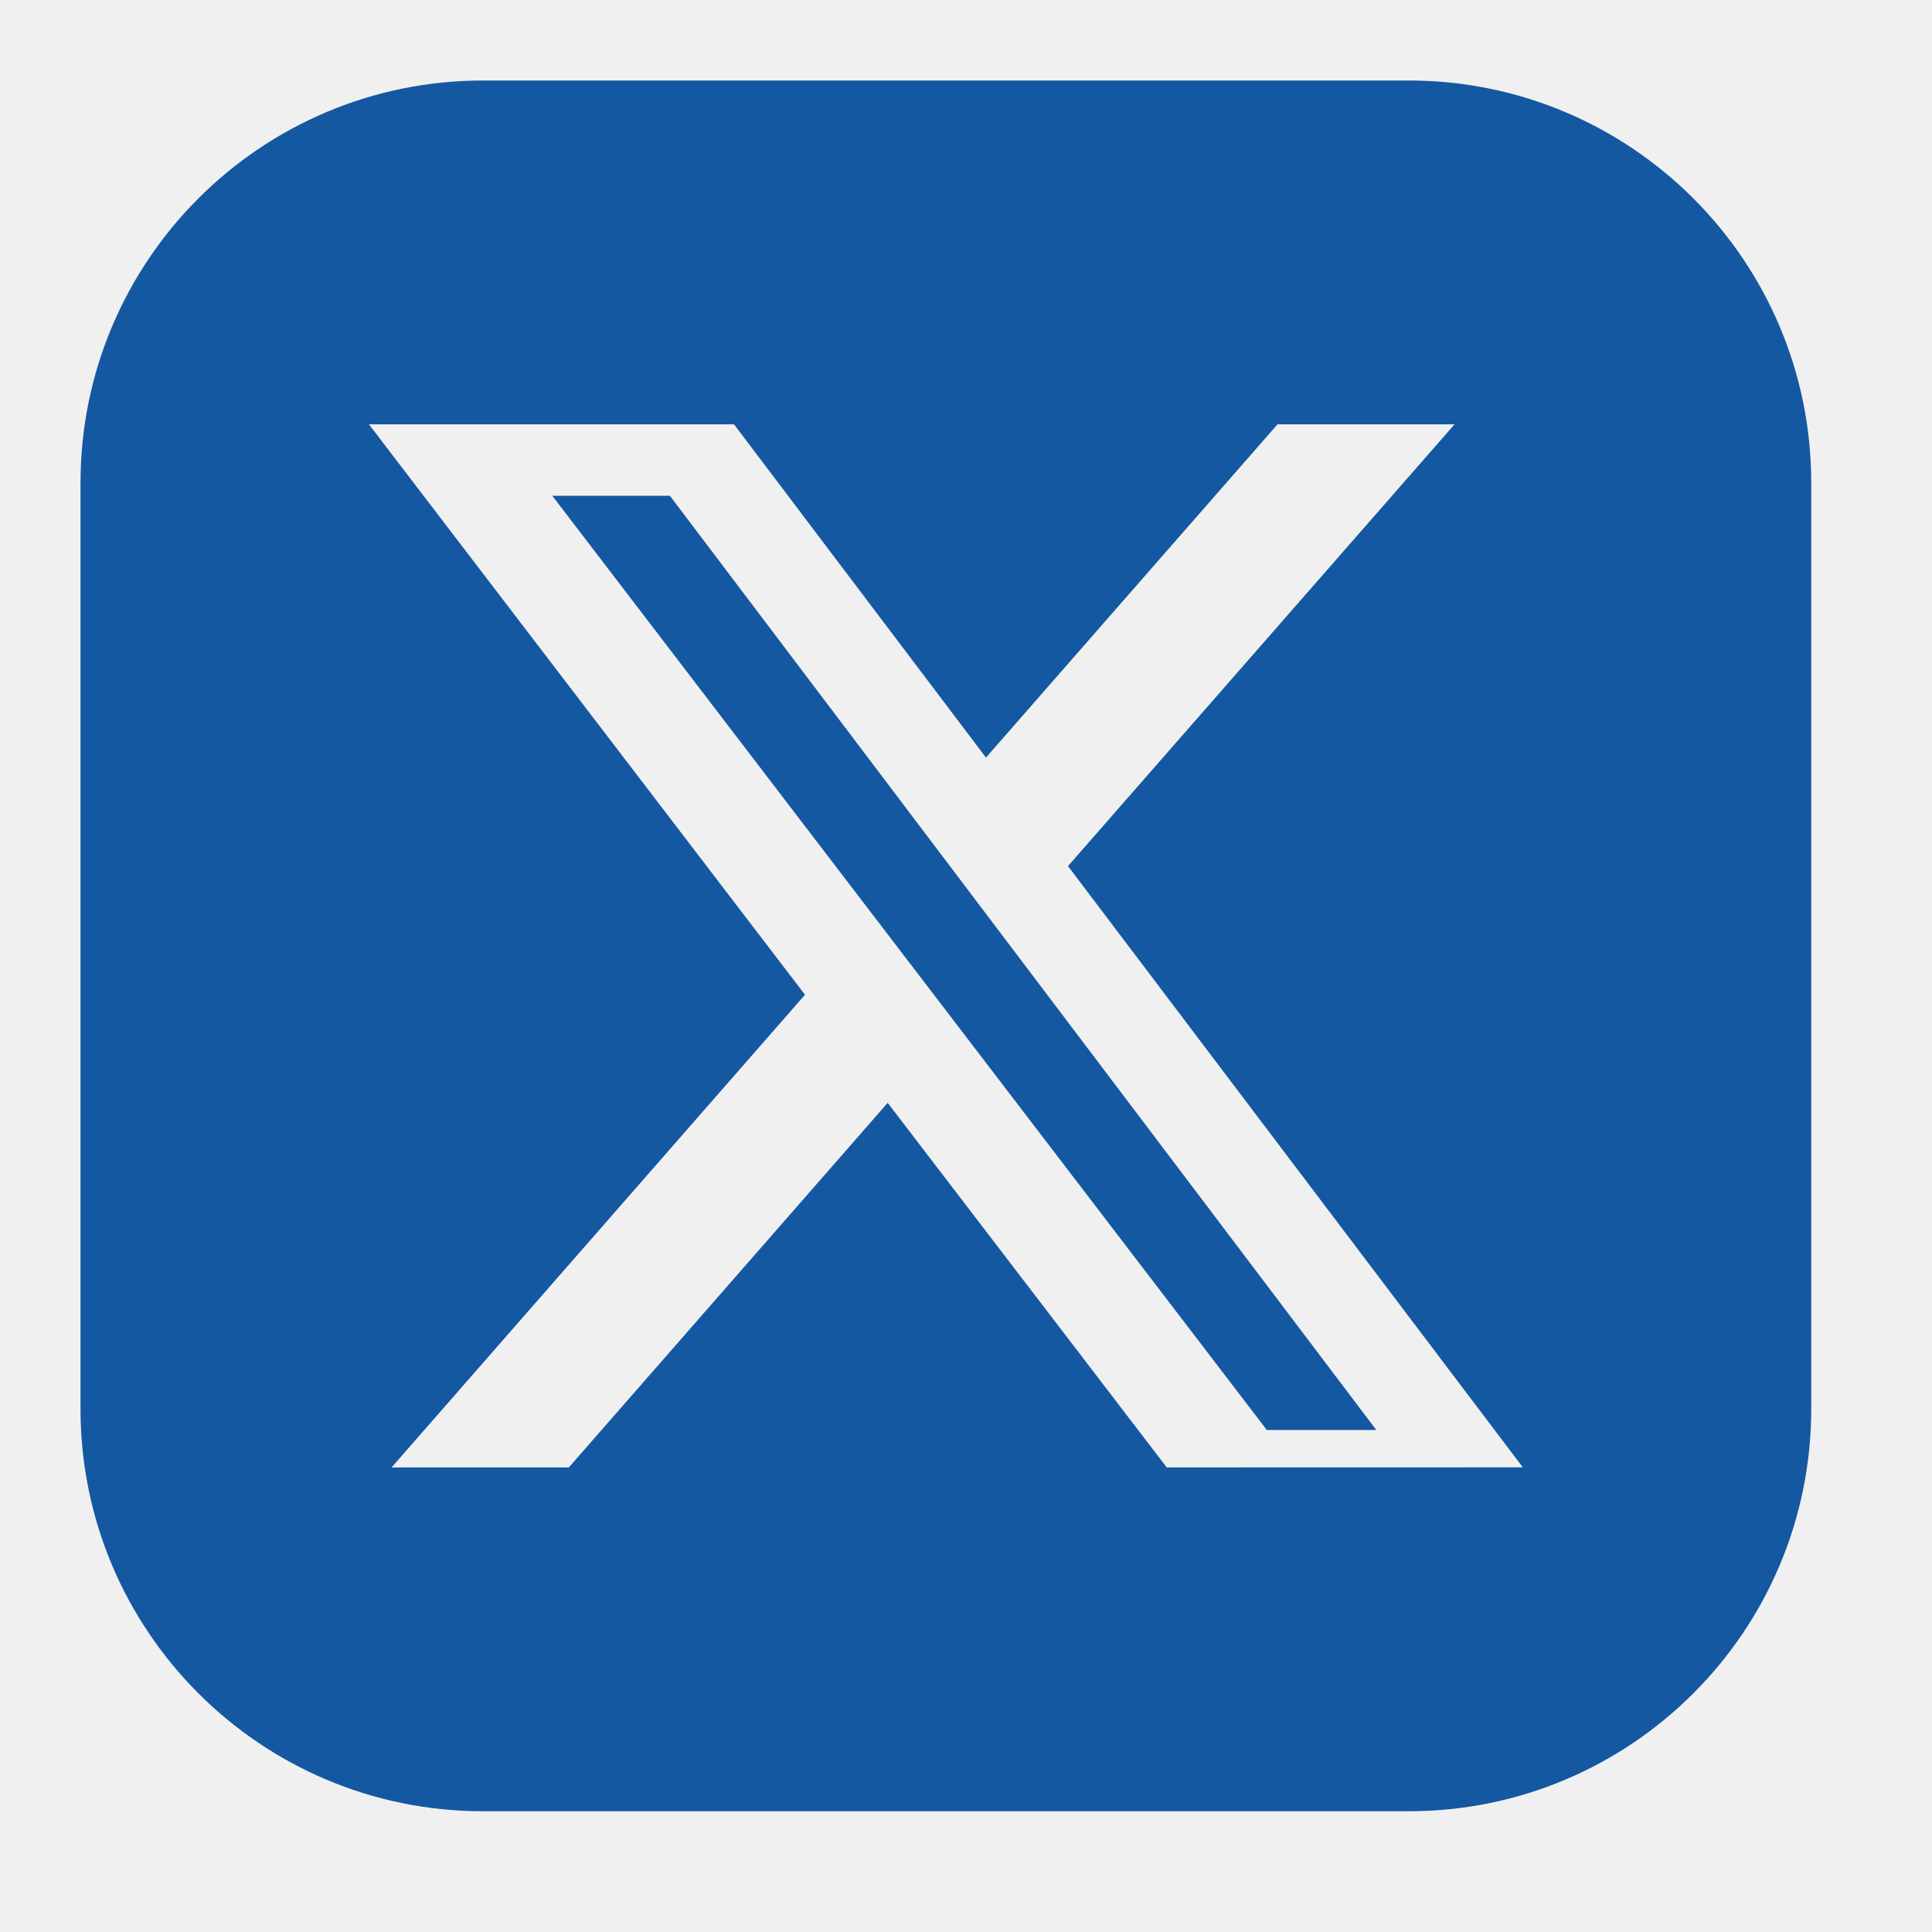
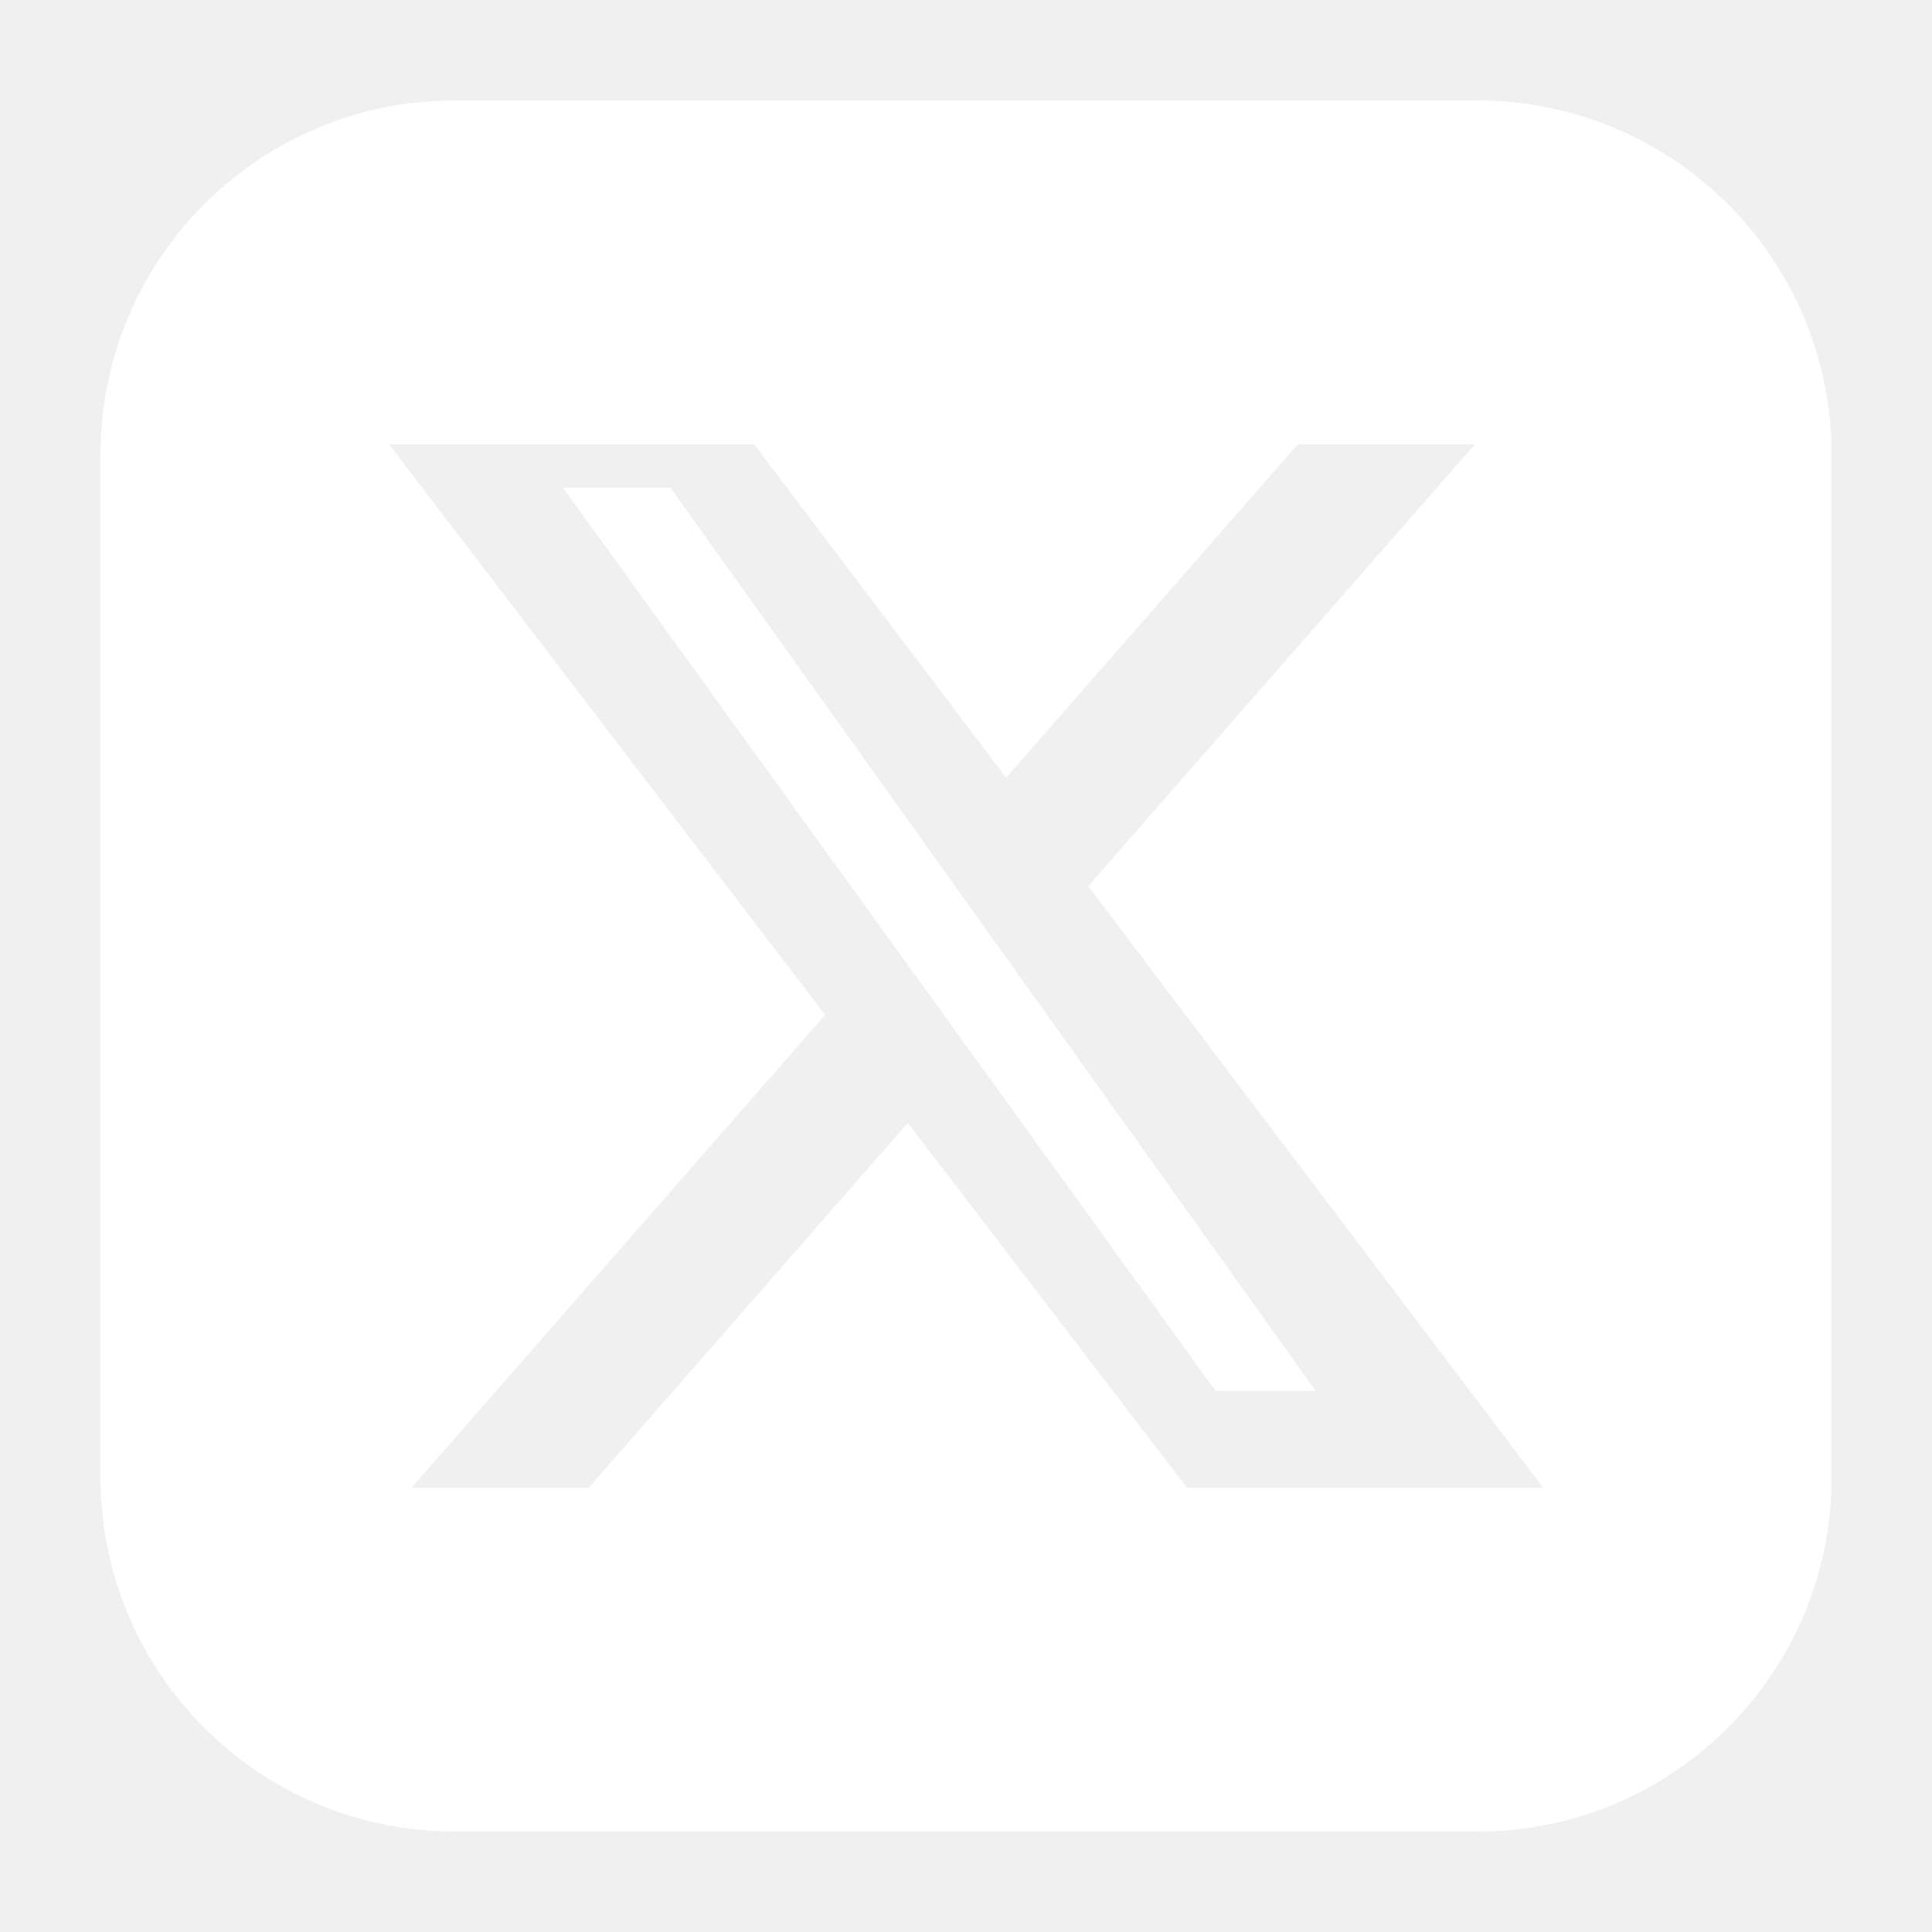
- <svg xmlns="http://www.w3.org/2000/svg" width="24" height="24" viewBox="0 0 24 24" fill="none">
-   <path d="M6.861 6.159L15.737 17.764H17.097L8.322 6.159H6.861Z" fill="#1458A1" />
-   <path d="M6 1C3.239 1 1 3.239 1 6V17.5C1 20.261 3.239 22.5 6 22.5H17.5C20.261 22.5 22.5 20.261 22.5 17.5V6C22.5 3.239 20.261 1 17.5 1H6ZM14.494 18.229L11.027 13.7L7.066 18.229H4.864L10 12.357L4.583 5.271H9.118L12.248 9.411L15.87 5.271H18.069L13.267 10.759L18.917 18.228L14.494 18.229Z" fill="#1458A1" />
+ <svg xmlns="http://www.w3.org/2000/svg" width="30" height="30" viewBox="0 0 30 30" fill="none">
+   <path d="M8.741 7.572L18.875 21.597H20.428L10.409 7.572H8.741Z" fill="white" />
+   <path d="M7.061 1.56C4.023 1.56 1.561 4.022 1.561 7.06V22.94C1.561 25.978 4.023 28.44 7.061 28.44H22.941C25.978 28.44 28.441 25.978 28.441 22.94V7.06C28.441 4.022 25.978 1.56 22.941 1.56H7.061ZM18.431 23.1L14.097 17.438L9.144 23.1H6.391L12.812 15.759L6.041 6.9H11.71L15.623 12.076L20.151 6.9H22.901L16.897 13.761L23.96 23.099L18.431 23.1Z" fill="white" />
</svg>
